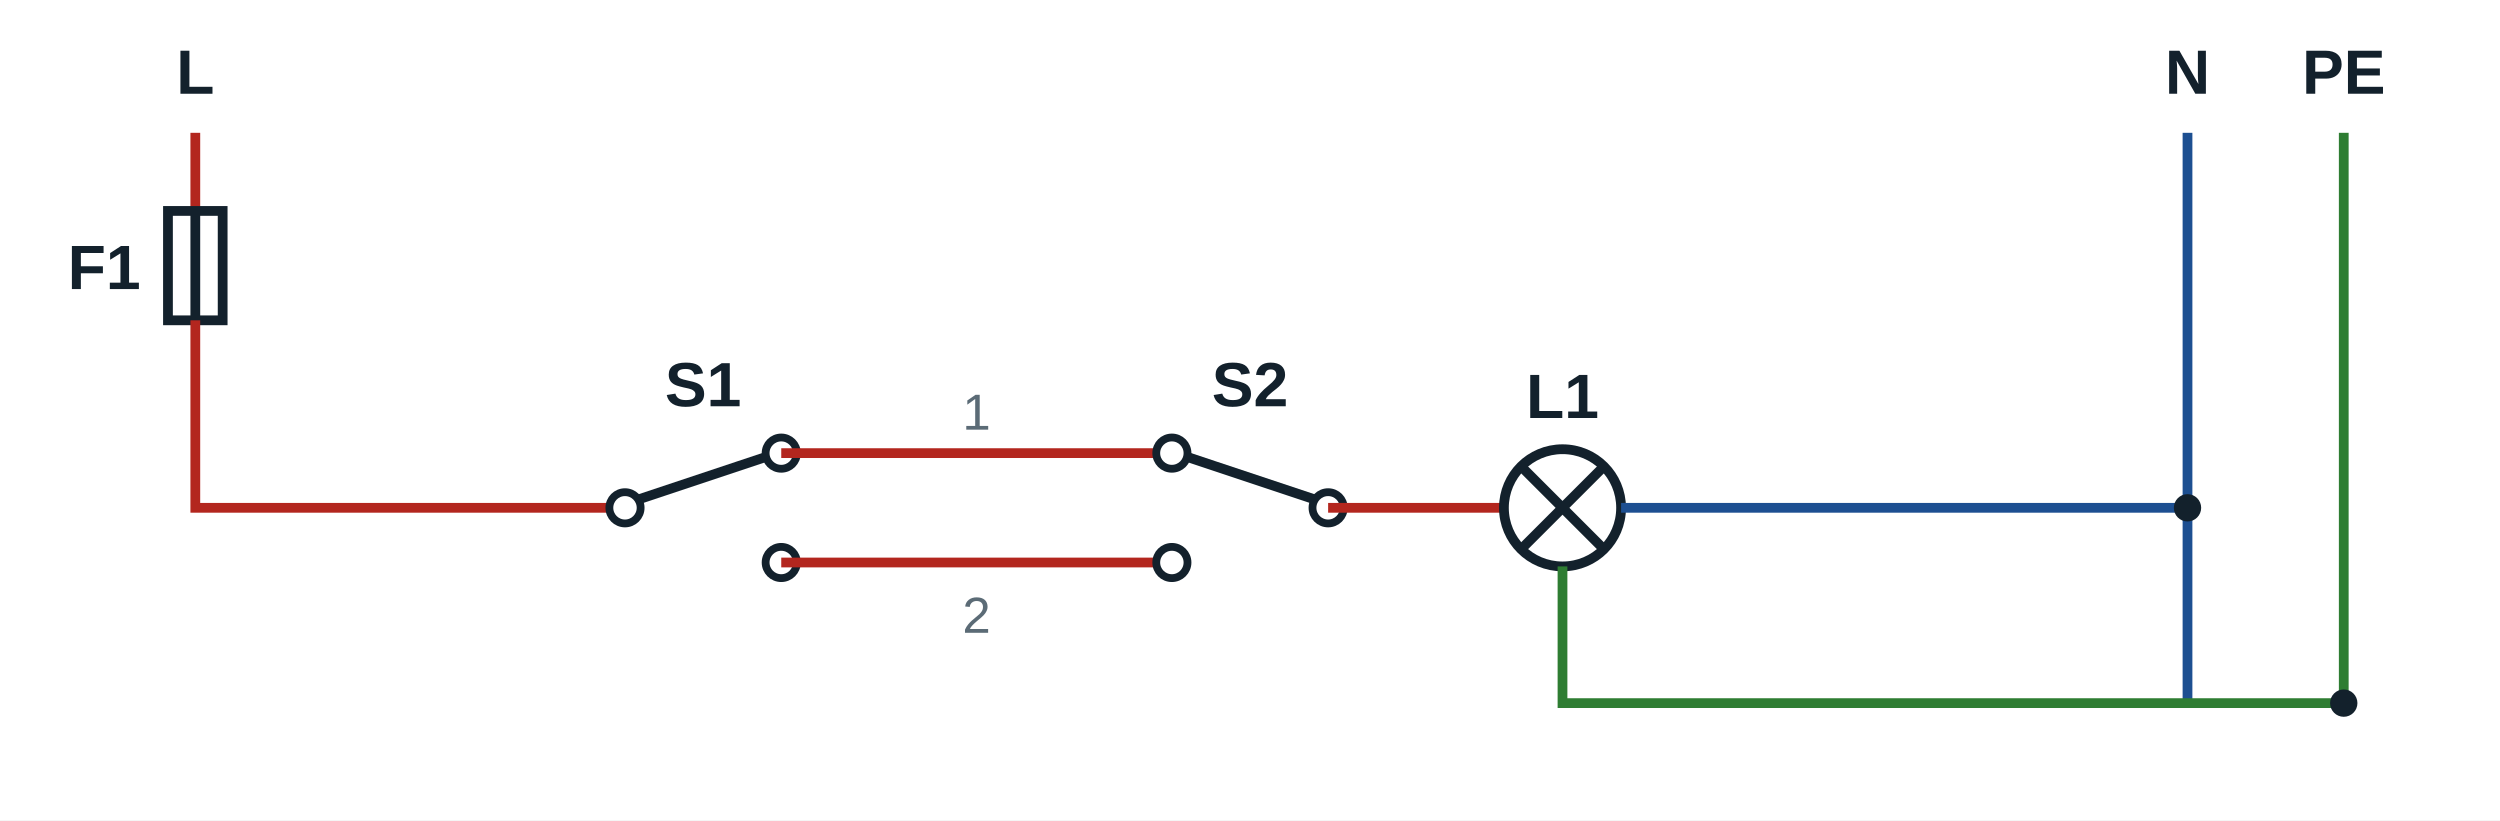
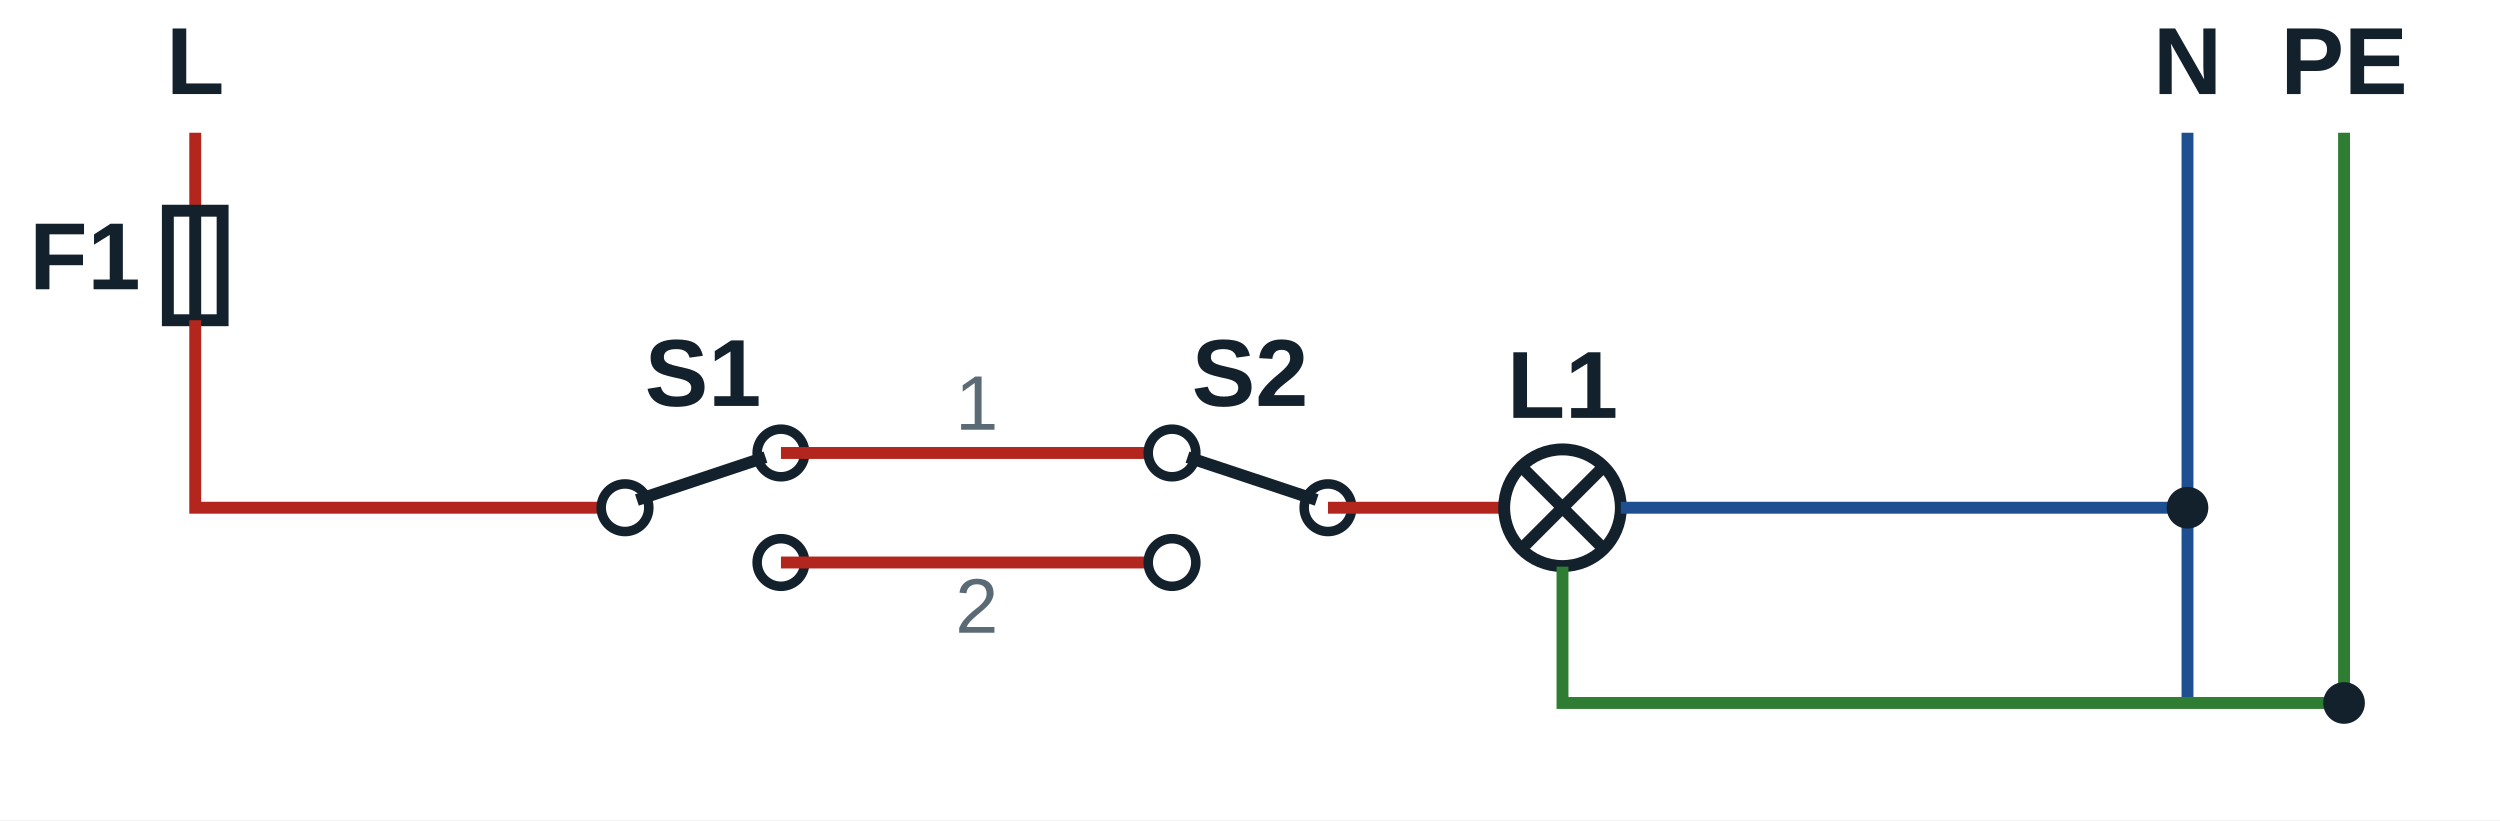
- <svg xmlns="http://www.w3.org/2000/svg" viewBox="0 0 640 210" font-family="Arial, sans-serif">
-   <rect width="640" height="210" fill="#fff" />
-   <text x="50" y="24" font-size="16" text-anchor="middle" fill="#13212c" font-weight="bold">L</text>
-   <text x="560" y="24" font-size="16" text-anchor="middle" fill="#13212c" font-weight="bold">N</text>
-   <path d="M560 34V180" fill="none" stroke="#1d4f91" stroke-width="2.5" />
-   <text x="600" y="24" font-size="16" text-anchor="middle" fill="#13212c" font-weight="bold">PE</text>
-   <path d="M600 34V180" fill="none" stroke="#2e7d32" stroke-width="2.5" />
-   <path d="M50 34V54" fill="none" stroke="#b3261e" stroke-width="2.5" />
-   <rect x="43" y="54" width="14" height="28" fill="#fff" stroke="#13212c" stroke-width="2.5" />
-   <path d="M50 54V82" fill="none" stroke="#13212c" stroke-width="2.5" />
-   <text x="36" y="74" font-size="16" text-anchor="end" fill="#13212c" font-weight="bold">F1</text>
-   <path d="M50 82V130H160" fill="none" stroke="#b3261e" stroke-width="2.5" />
-   <circle cx="160" cy="130" r="4" fill="#fff" stroke="#13212c" stroke-width="2" />
-   <circle cx="200" cy="116" r="4" fill="#fff" stroke="#13212c" stroke-width="2" />
-   <circle cx="200" cy="144" r="4" fill="#fff" stroke="#13212c" stroke-width="2" />
-   <path d="M163 128L196 117" fill="none" stroke="#13212c" stroke-width="2.5" />
-   <text x="180" y="104" font-size="16" text-anchor="middle" fill="#13212c" font-weight="bold">S1</text>
-   <path d="M200 116H300M200 144H300" fill="none" stroke="#b3261e" stroke-width="2.5" />
-   <text x="250" y="110" font-size="13" text-anchor="middle" fill="#5b6b76">1</text>
-   <text x="250" y="162" font-size="13" text-anchor="middle" fill="#5b6b76">2</text>
-   <circle cx="340" cy="130" r="4" fill="#fff" stroke="#13212c" stroke-width="2" />
-   <circle cx="300" cy="116" r="4" fill="#fff" stroke="#13212c" stroke-width="2" />
-   <circle cx="300" cy="144" r="4" fill="#fff" stroke="#13212c" stroke-width="2" />
-   <path d="M337 128L304 117" fill="none" stroke="#13212c" stroke-width="2.5" />
-   <text x="320" y="104" font-size="16" text-anchor="middle" fill="#13212c" font-weight="bold">S2</text>
-   <path d="M340 130H385" fill="none" stroke="#b3261e" stroke-width="2.5" />
-   <circle cx="400" cy="130" r="15" fill="#fff" stroke="#13212c" stroke-width="2.5" />
-   <path d="M389.5 119.5L410.5 140.5M410.5 119.5L389.5 140.5" fill="none" stroke="#13212c" stroke-width="2.5" />
-   <text x="400" y="107" font-size="16" text-anchor="middle" fill="#13212c" font-weight="bold">L1</text>
-   <path d="M415 130H560" fill="none" stroke="#1d4f91" stroke-width="2.5" />
-   <circle cx="560" cy="130" r="3.5" fill="#13212c" />
-   <path d="M400 145V180H600" fill="none" stroke="#2e7d32" stroke-width="2.5" />
-   <circle cx="600" cy="180" r="3.5" fill="#13212c" />
+ <svg xmlns="http://www.w3.org/2000/svg" viewBox="0 0 420 137.8" font-family="Arial, sans-serif">
+   <rect width="420" height="137.8" fill="#fff" />
+   <text x="32.8" y="15.8" font-size="16" text-anchor="middle" fill="#13212c" font-weight="bold">L</text>
+   <text x="367.5" y="15.8" font-size="16" text-anchor="middle" fill="#13212c" font-weight="bold">N</text>
+   <path d="M367.5 22.3V118.1" fill="none" stroke="#1d4f91" stroke-width="2" />
+   <text x="393.8" y="15.8" font-size="16" text-anchor="middle" fill="#13212c" font-weight="bold">PE</text>
+   <path d="M393.8 22.3V118.1" fill="none" stroke="#2e7d32" stroke-width="2" />
+   <path d="M32.8 22.3V35.4" fill="none" stroke="#b3261e" stroke-width="2" />
+   <rect x="28.2" y="35.4" width="9.2" height="18.4" fill="#fff" stroke="#13212c" stroke-width="2" />
+   <path d="M32.8 35.4V53.8" fill="none" stroke="#13212c" stroke-width="2" />
+   <text x="23.6" y="48.6" font-size="16" text-anchor="end" fill="#13212c" font-weight="bold">F1</text>
+   <path d="M32.8 53.8V85.3H105" fill="none" stroke="#b3261e" stroke-width="2" />
+   <circle cx="105" cy="85.3" r="4" fill="#fff" stroke="#13212c" stroke-width="1.6" />
+   <circle cx="131.2" cy="76.1" r="4" fill="#fff" stroke="#13212c" stroke-width="1.6" />
+   <circle cx="131.2" cy="94.5" r="4" fill="#fff" stroke="#13212c" stroke-width="1.6" />
+   <path d="M107 84L128.6 76.8" fill="none" stroke="#13212c" stroke-width="2" />
+   <text x="118.1" y="68.2" font-size="16" text-anchor="middle" fill="#13212c" font-weight="bold">S1</text>
+   <path d="M131.2 76.1H196.9M131.2 94.5H196.9" fill="none" stroke="#b3261e" stroke-width="2" />
+   <text x="164.1" y="72.2" font-size="13" text-anchor="middle" fill="#5b6b76">1</text>
+   <text x="164.1" y="106.3" font-size="13" text-anchor="middle" fill="#5b6b76">2</text>
+   <circle cx="223.1" cy="85.3" r="4" fill="#fff" stroke="#13212c" stroke-width="1.6" />
+   <circle cx="196.9" cy="76.1" r="4" fill="#fff" stroke="#13212c" stroke-width="1.6" />
+   <circle cx="196.9" cy="94.5" r="4" fill="#fff" stroke="#13212c" stroke-width="1.6" />
+   <path d="M221.2 84L199.5 76.8" fill="none" stroke="#13212c" stroke-width="2" />
+   <text x="210" y="68.2" font-size="16" text-anchor="middle" fill="#13212c" font-weight="bold">S2</text>
+   <path d="M223.1 85.3H252.7" fill="none" stroke="#b3261e" stroke-width="2" />
+   <circle cx="262.5" cy="85.3" r="9.8" fill="#fff" stroke="#13212c" stroke-width="2" />
+   <path d="M255.6 78.4L269.4 92.2M269.4 78.4L255.6 92.2" fill="none" stroke="#13212c" stroke-width="2" />
+   <text x="262.5" y="70.2" font-size="16" text-anchor="middle" fill="#13212c" font-weight="bold">L1</text>
+   <path d="M272.3 85.3H367.5" fill="none" stroke="#1d4f91" stroke-width="2" />
+   <circle cx="367.5" cy="85.3" r="3.5" fill="#13212c" />
+   <path d="M262.5 95.2V118.1H393.8" fill="none" stroke="#2e7d32" stroke-width="2" />
+   <circle cx="393.8" cy="118.1" r="3.5" fill="#13212c" />
</svg>
